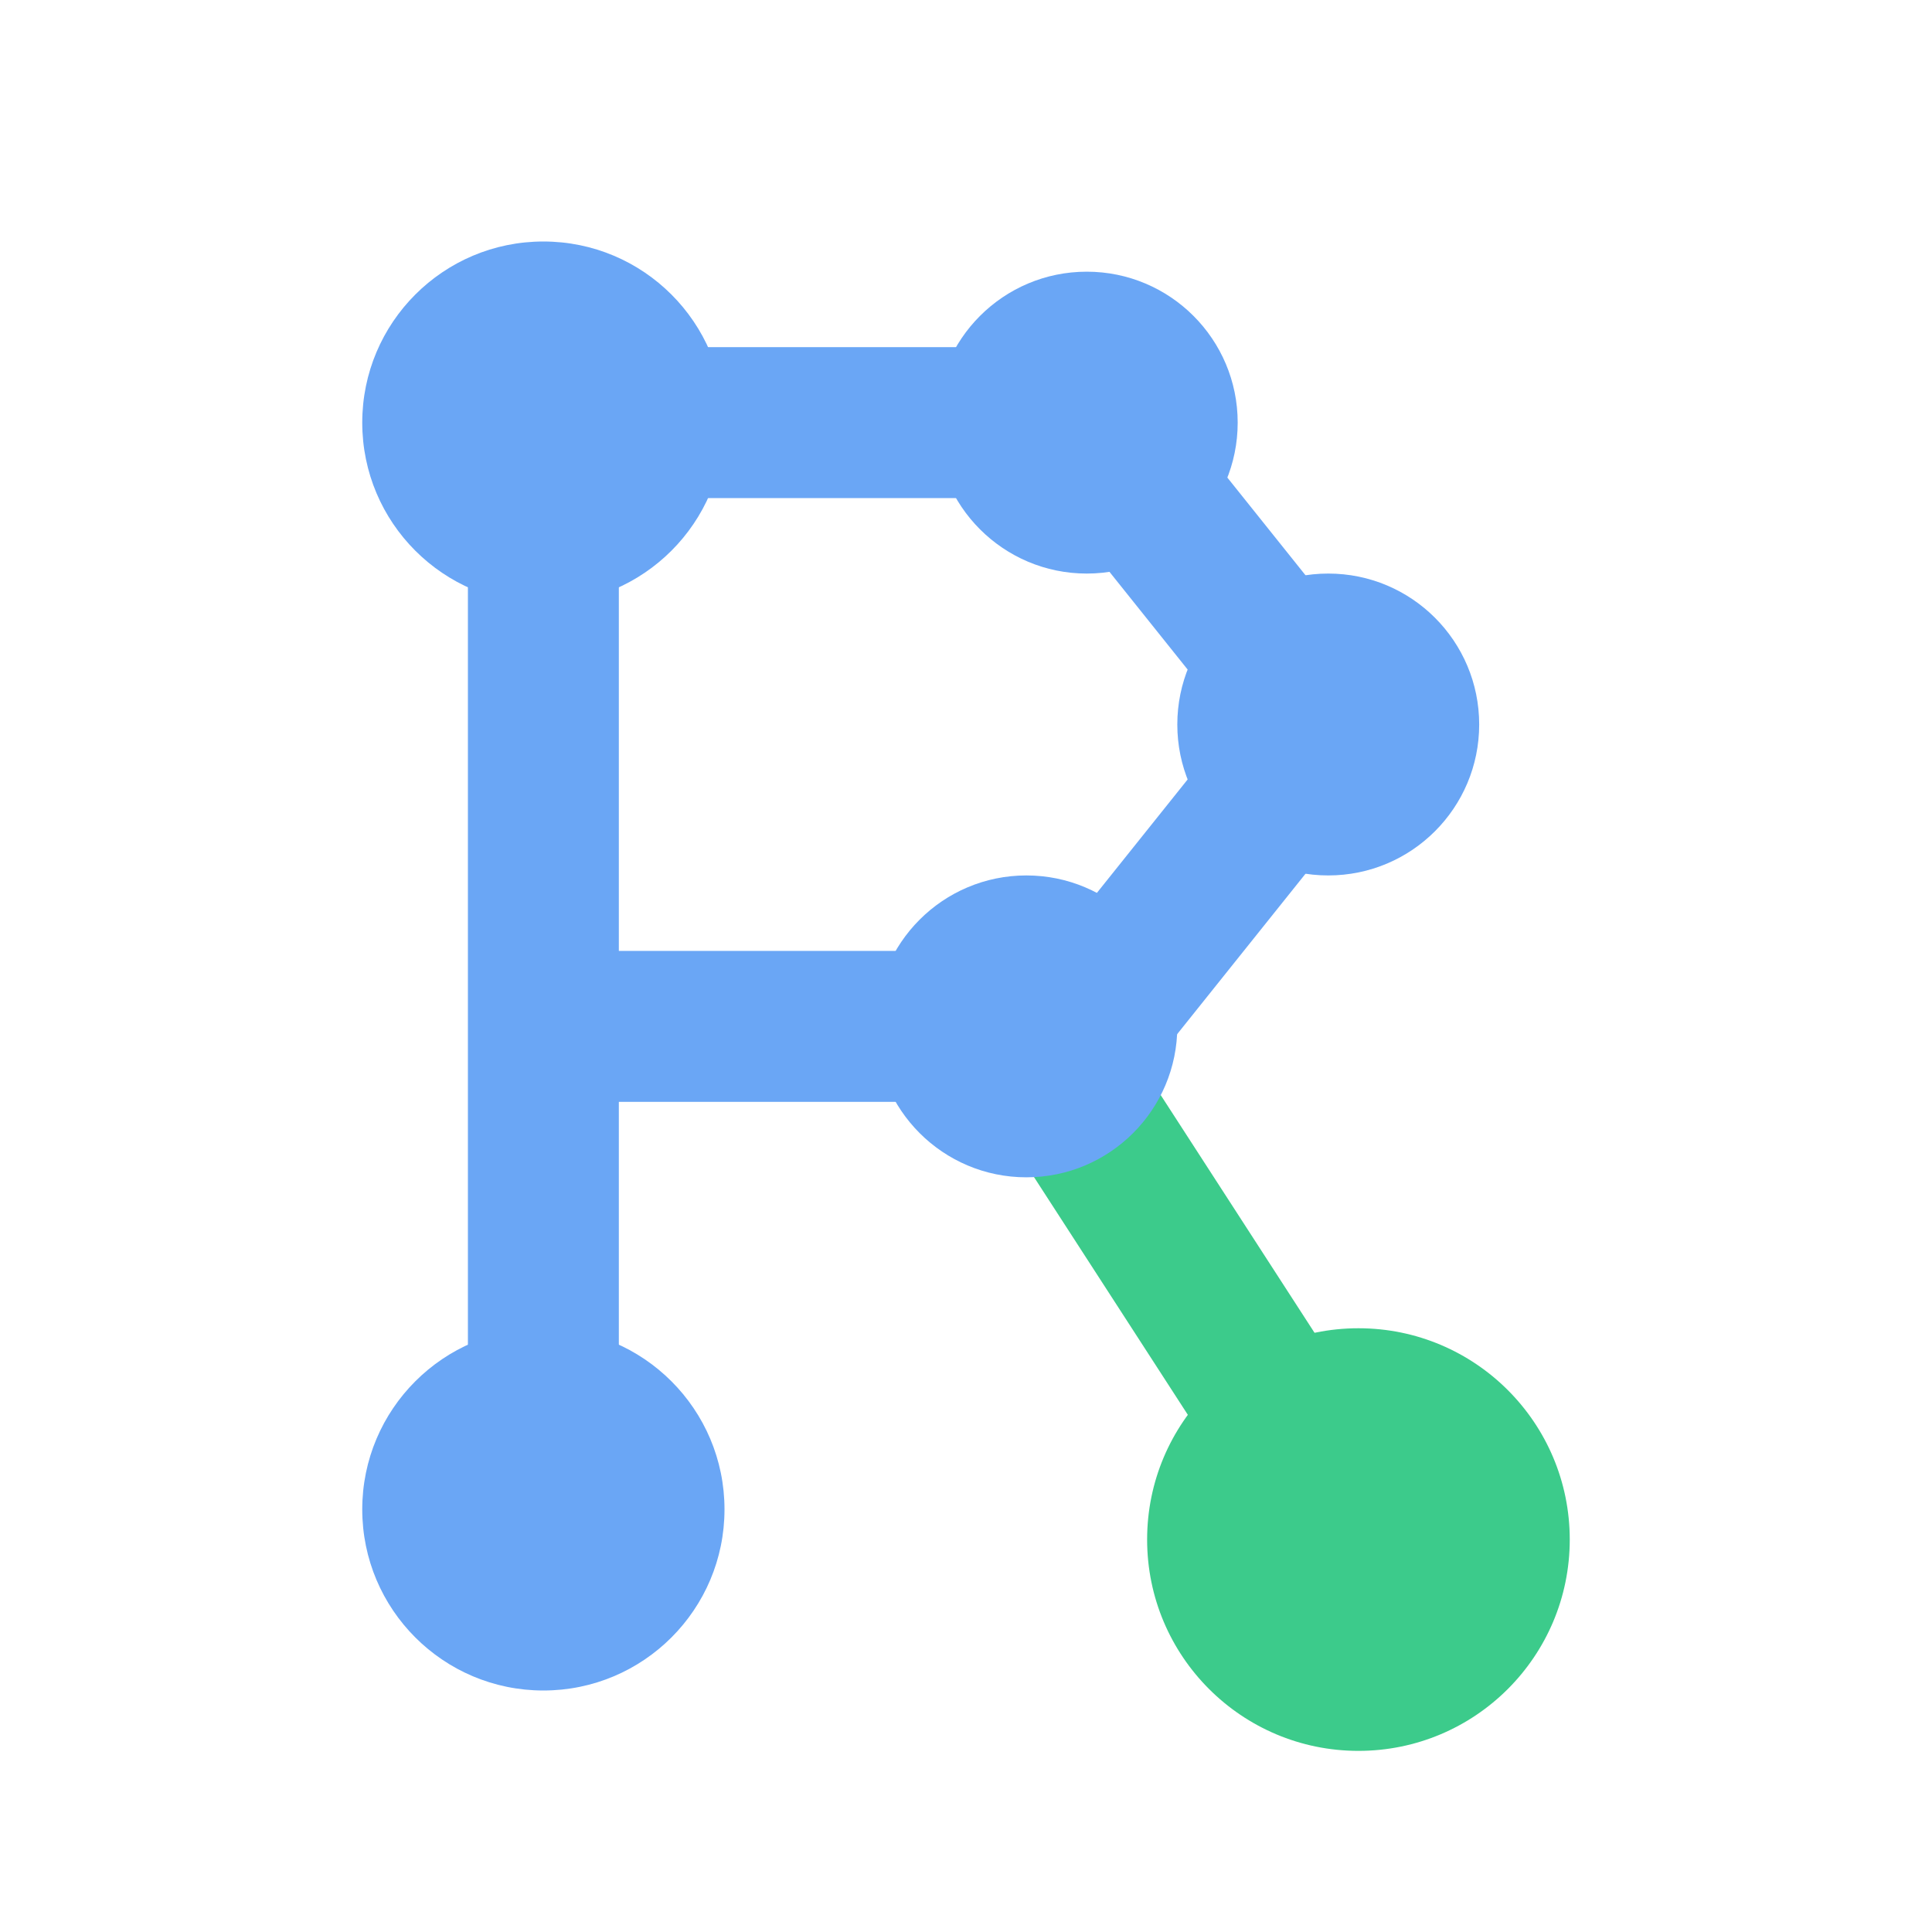
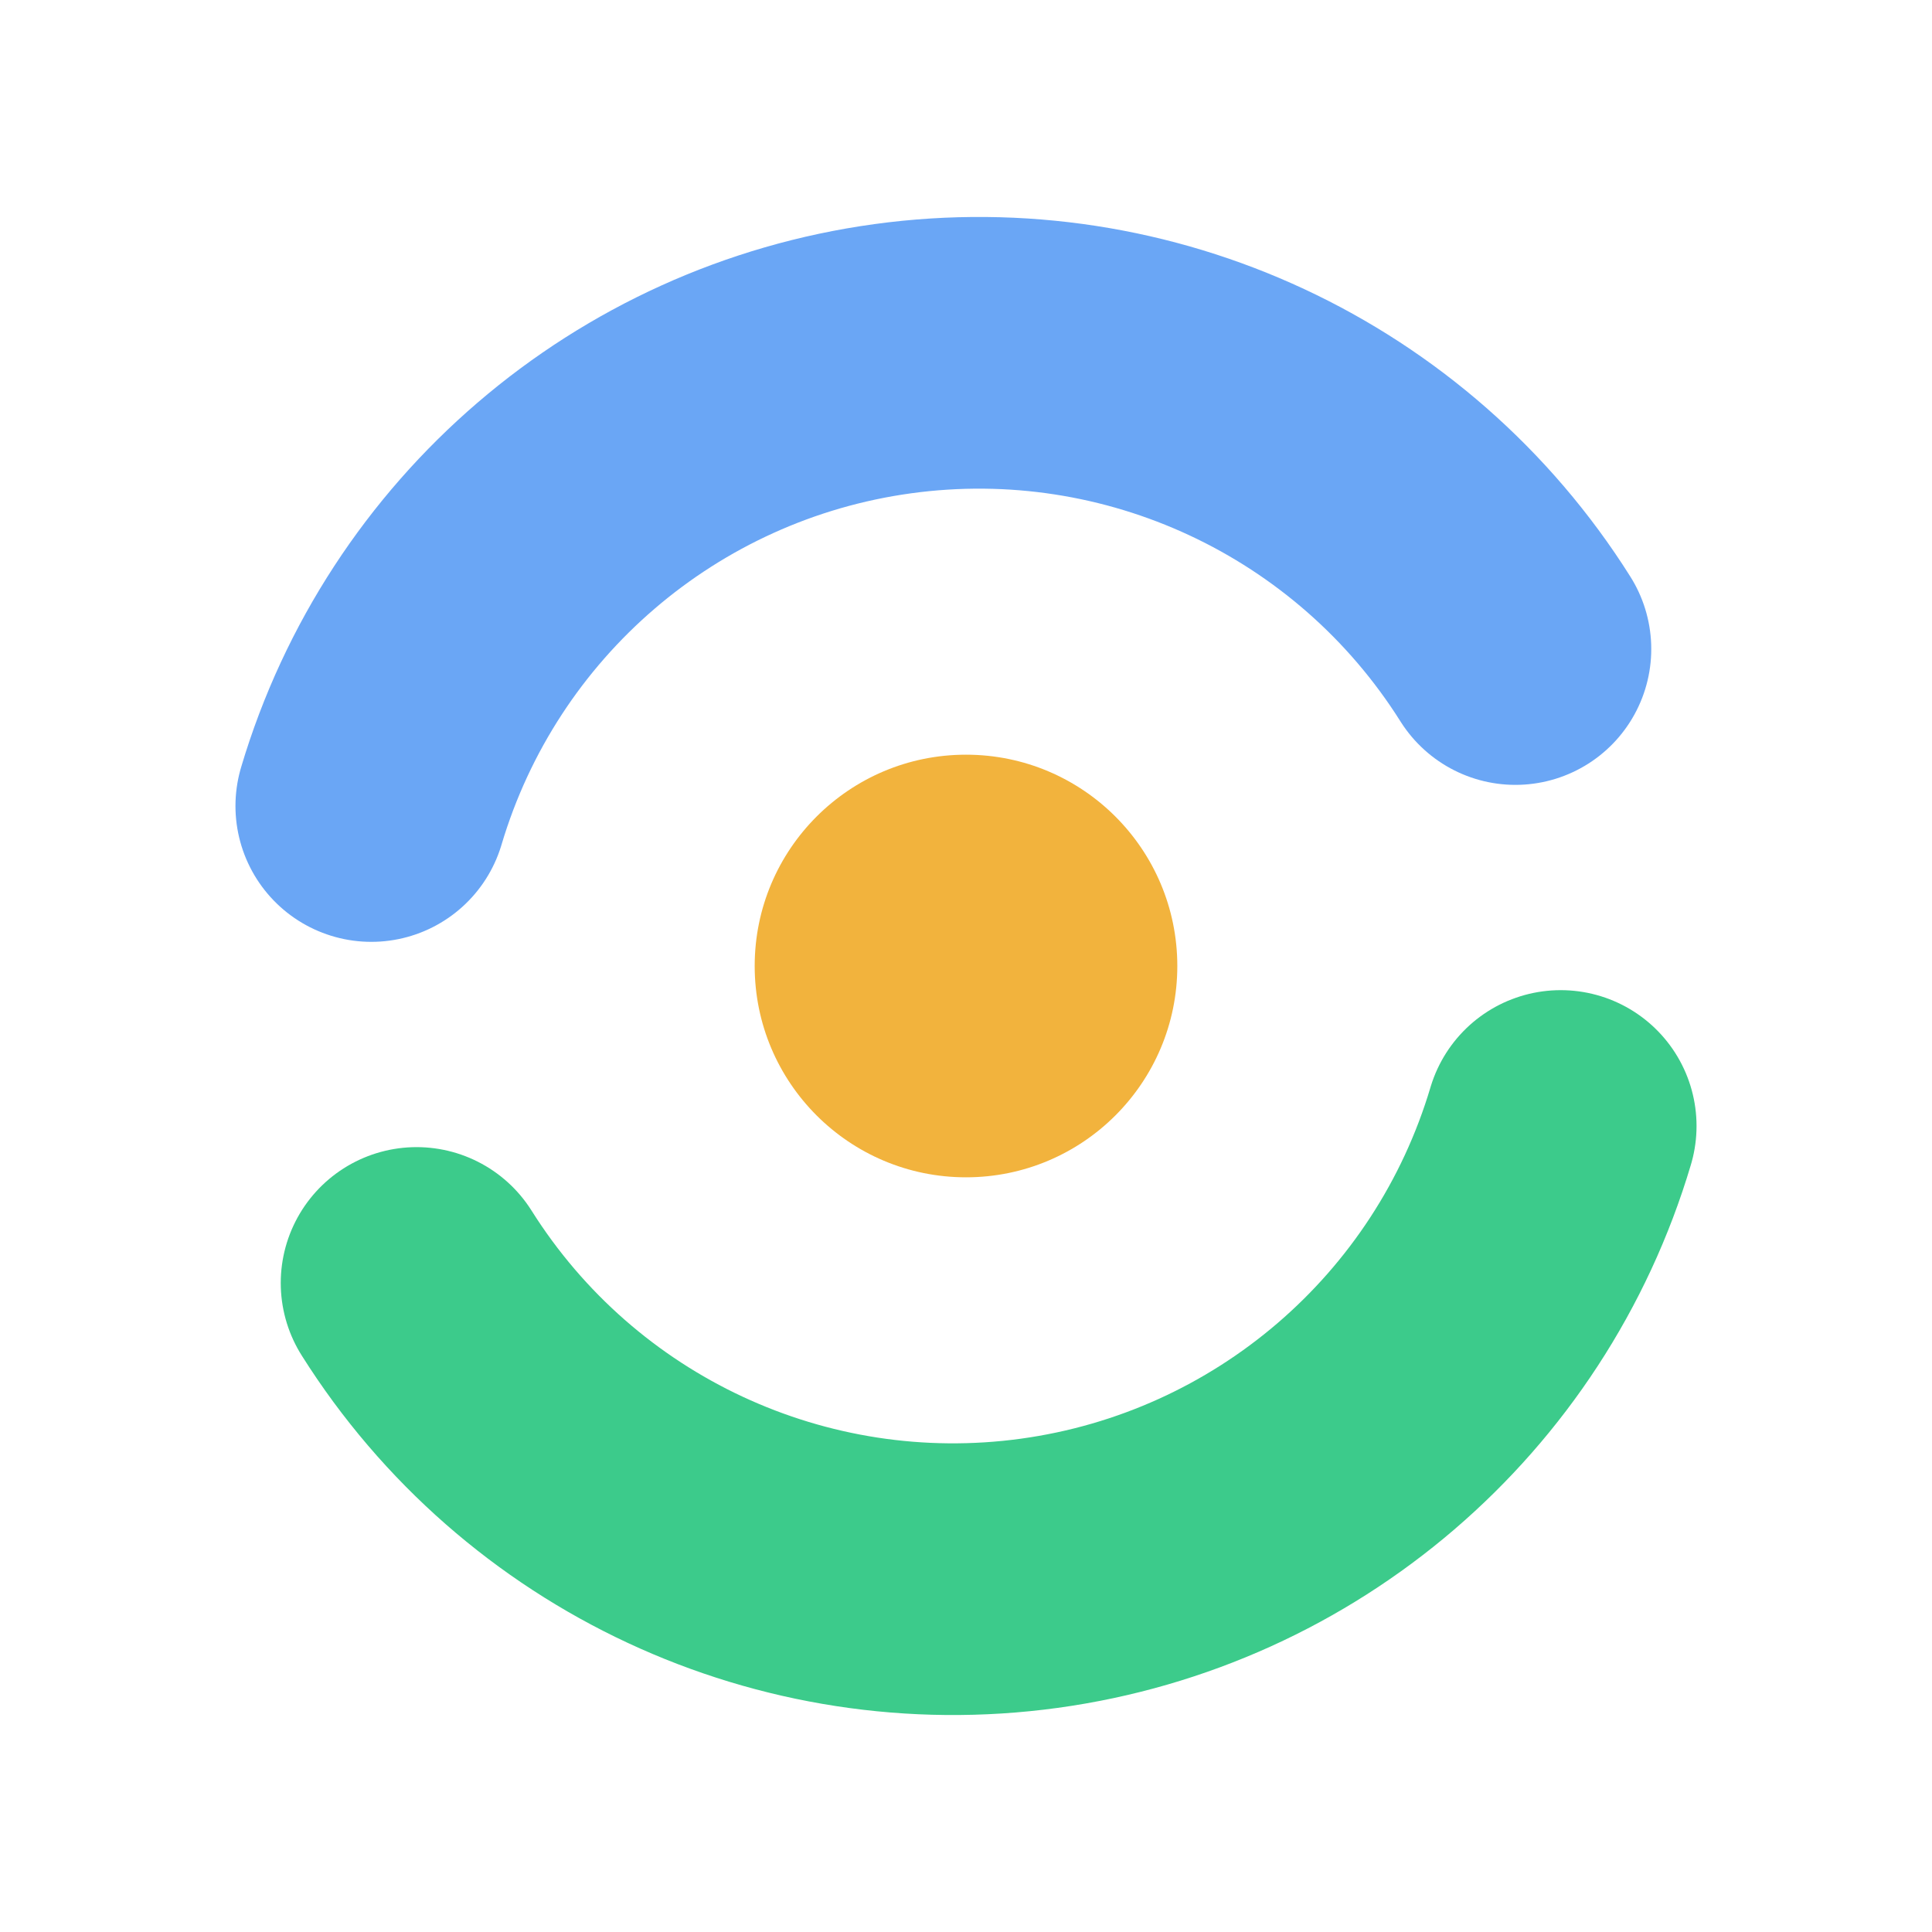
<svg xmlns="http://www.w3.org/2000/svg" viewBox="0 0 64 64" width="256" height="256" role="img" aria-label="RETENZA">
-   <path d="M34 34l11 17" fill="none" stroke="#3CCB8B" stroke-width="5" stroke-linecap="round" />
-   <path d="M18 50V14h18l8 10-8 10H18" fill="none" stroke="#6AA6F5" stroke-width="5" stroke-linecap="round" stroke-linejoin="round" />
-   <g fill="#6AA6F5">
-     <circle cx="18" cy="14" r="6" />
-     <circle cx="18" cy="50" r="6" />
-     <circle cx="36" cy="14" r="5" />
-     <circle cx="44" cy="24" r="5" />
-     <circle cx="34" cy="34" r="5" />
-   </g>
-   <circle cx="45" cy="51" r="7" fill="#3CCB8B" />
+   <path d="M12.3 26.7A21 21 0 0 1 50.2 21.5" fill="none" stroke="#6AA6F5" stroke-width="9" stroke-linecap="round" />
+   <path d="M51.7 37.3A21 21 0 0 1 13.8 42.5" fill="none" stroke="#3CCB8B" stroke-width="9" stroke-linecap="round" />
+   <circle cx="32" cy="32" r="7" fill="#F2B33D" />
</svg>
